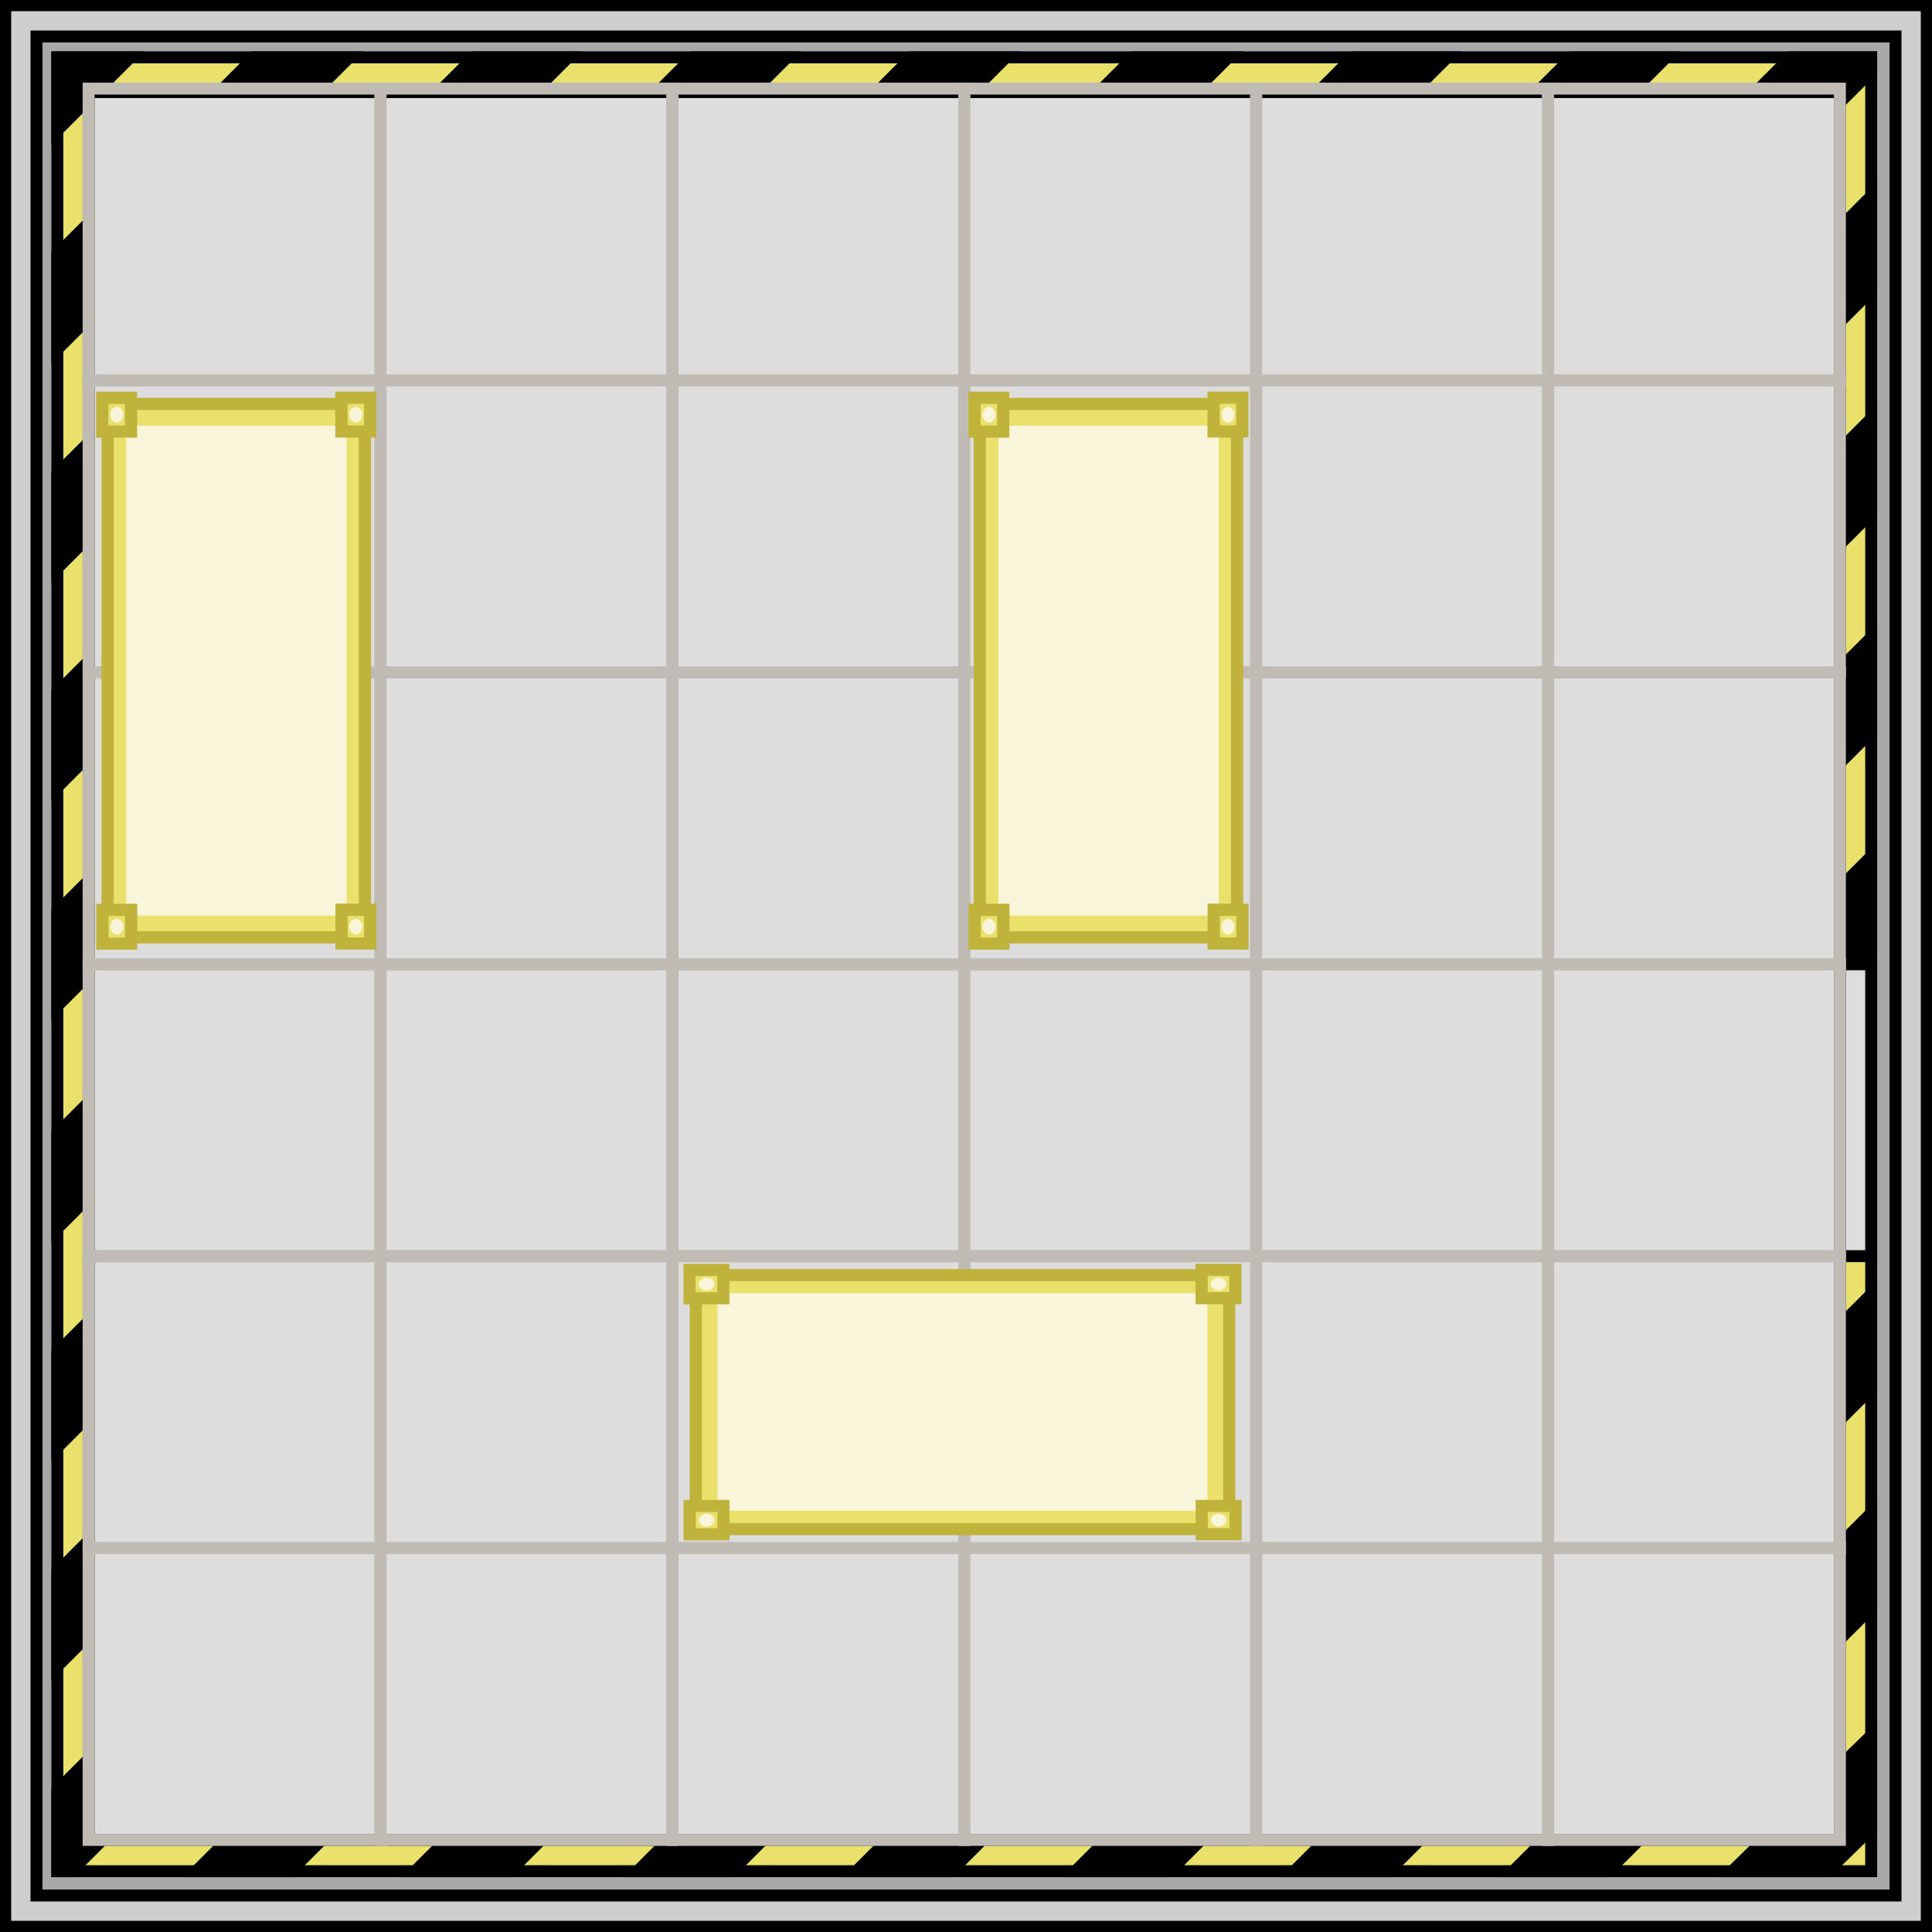
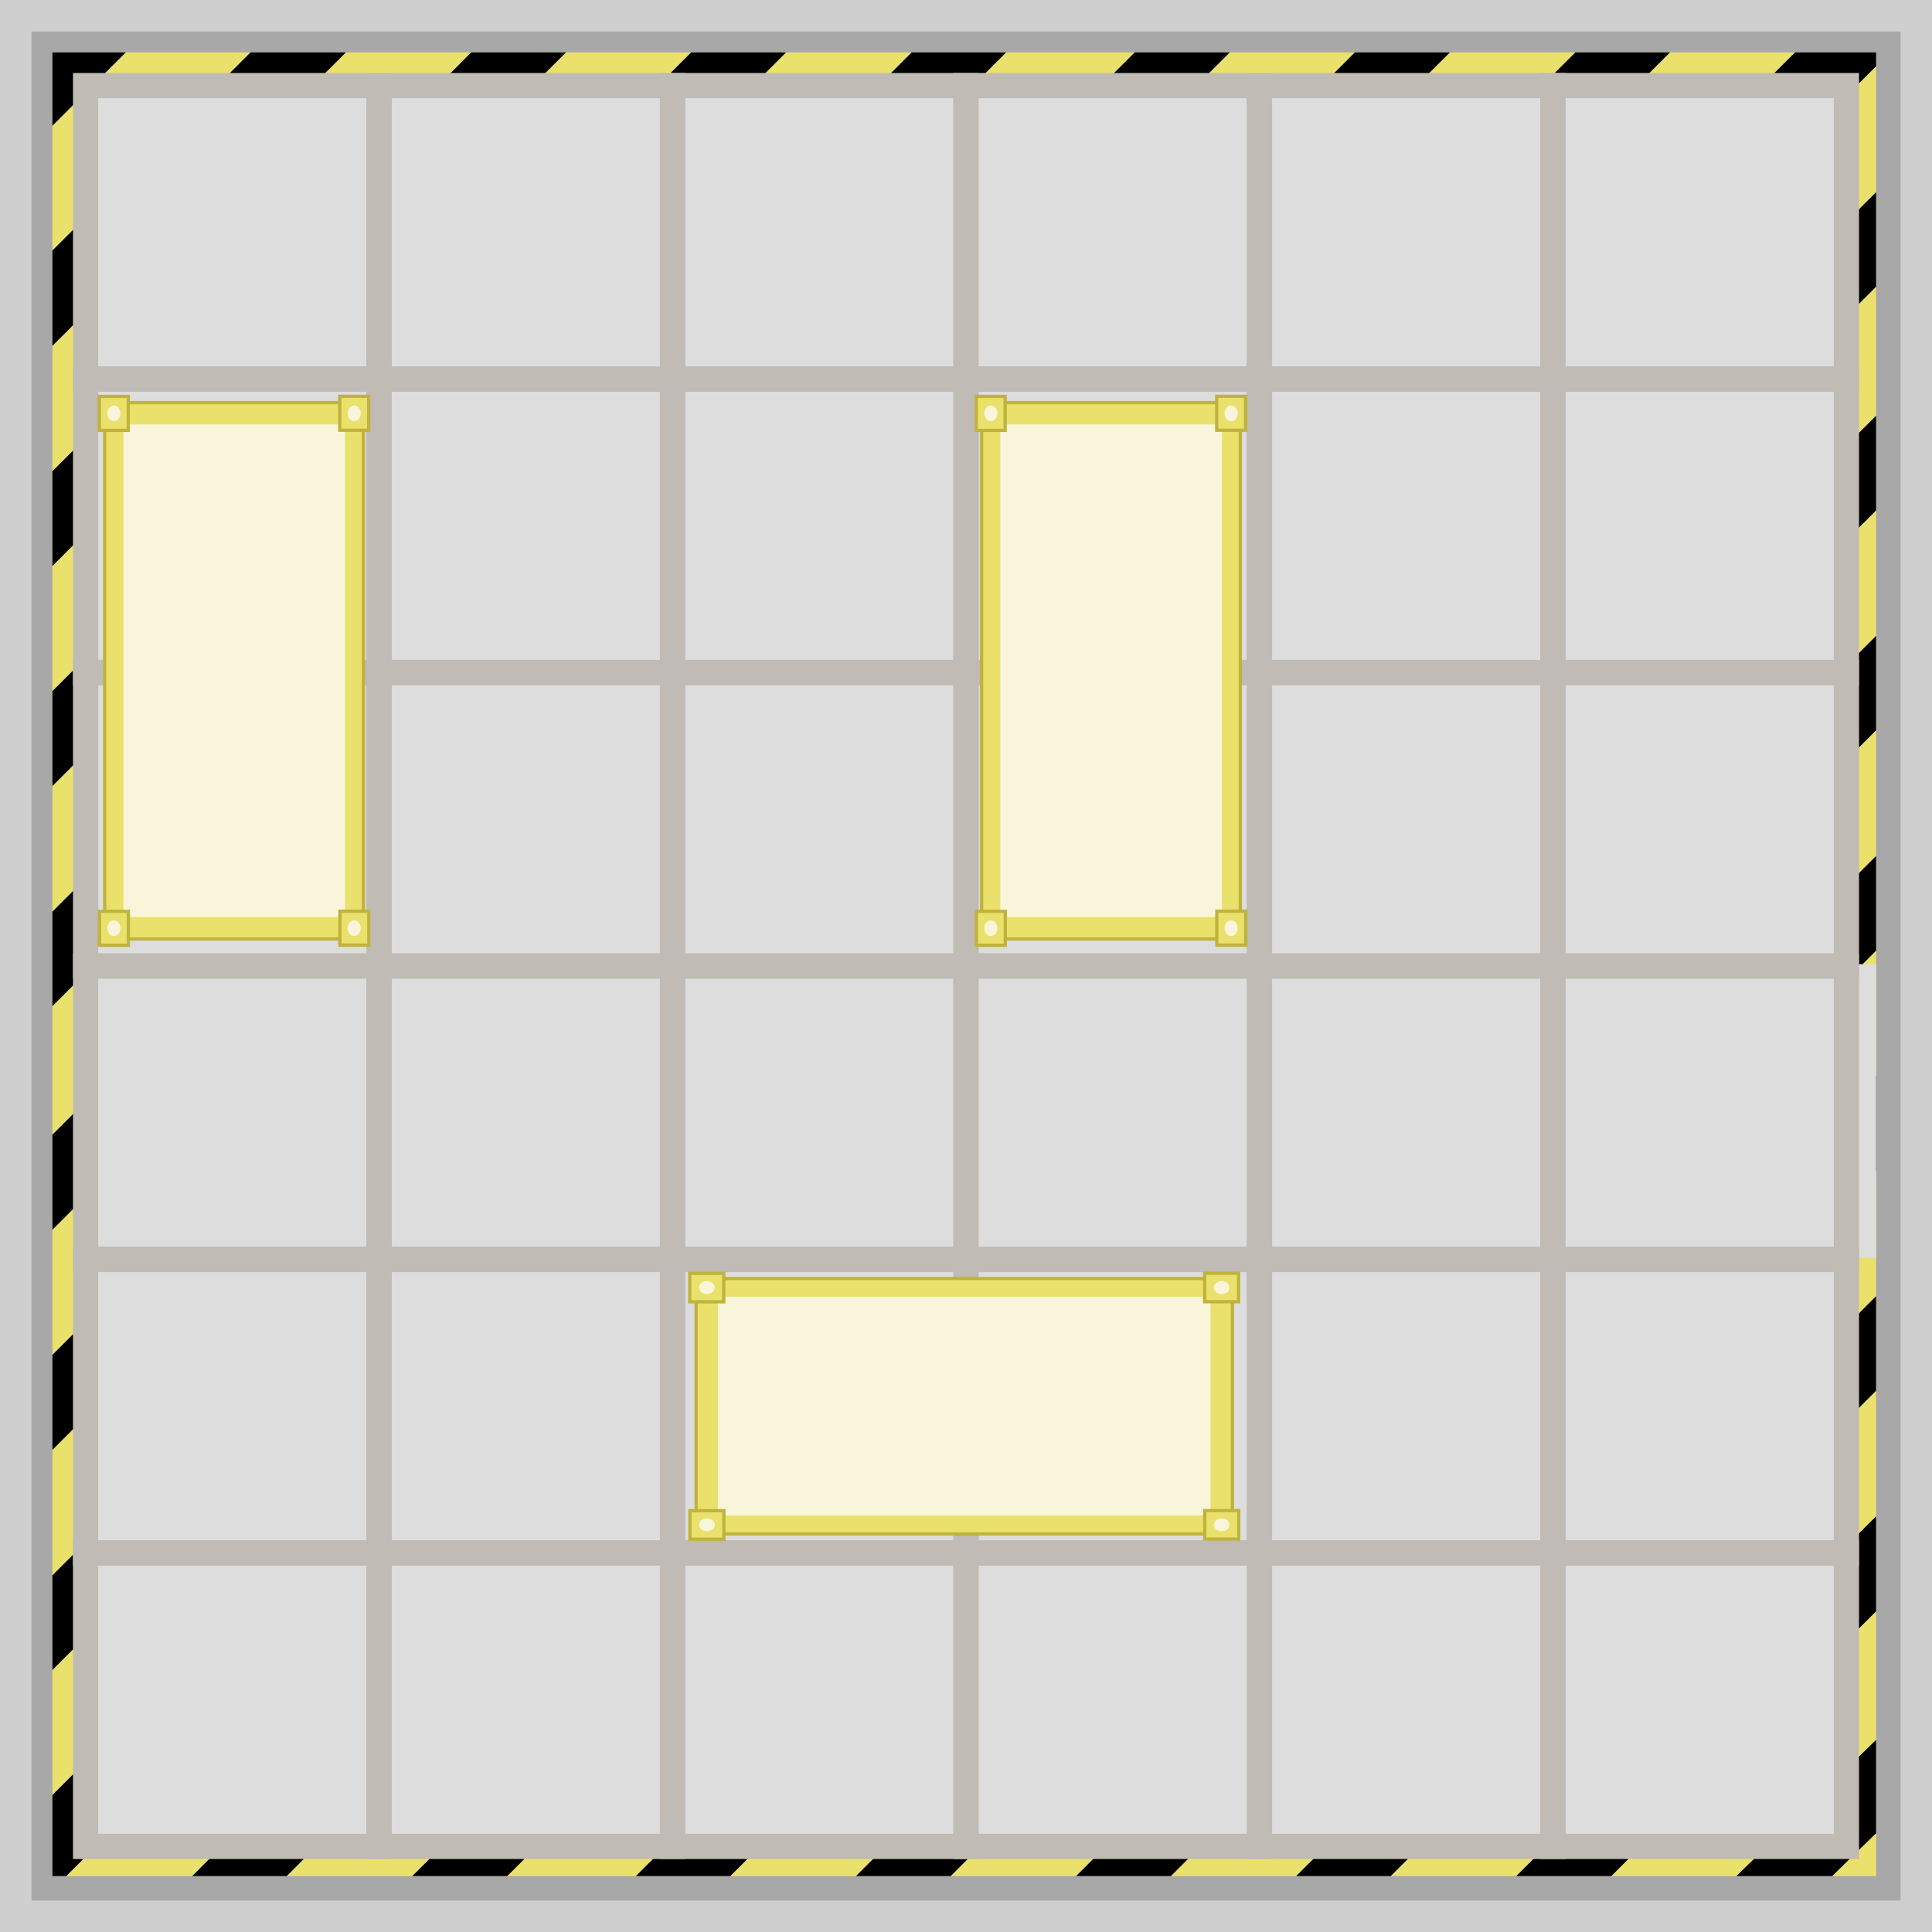
- <svg xmlns="http://www.w3.org/2000/svg" width="556" height="556" xml:space="preserve" overflow="hidden">
-   <g transform="translate(-1834 -1488)">
-     <rect x="1835.5" y="1489.5" width="553" height="553" stroke="#000000" stroke-width="3.438" stroke-miterlimit="8" fill="#000000" fill-opacity="0.188" />
-     <rect x="1844.5" y="1498.5" width="535" height="535" stroke="#000000" stroke-width="3.438" stroke-miterlimit="8" fill="#000000" fill-opacity="0.188" />
-     <path d="M1850.5 1504.5 1850.5 1858.08 1850.5 2017.31 1850.5 2026.5 2372.5 2026.5 2372.5 1504.5Z" stroke="#000000" stroke-width="3.438" stroke-miterlimit="8" fill="#EAE16D" fill-rule="evenodd" />
-     <path d="M2349.3 1504.5 1850.5 2003.3 1850.5 2017.31 1850.5 2026.5 1854.46 2026.5 2372.5 1508.46 2372.5 1504.5Z" stroke="#000000" stroke-width="3.438" stroke-miterlimit="8" fill-rule="evenodd" />
-     <path d="M1850.5 1687.33 1850.5 1714.5 2060.5 1504.5 2033.33 1504.5Z" stroke="#000000" stroke-width="3.438" stroke-miterlimit="8" fill-rule="evenodd" />
-     <path d="M1850.5 1814.28 1850.5 1841.5 2187.5 1504.5 2160.28 1504.5Z" stroke="#000000" stroke-width="3.438" stroke-miterlimit="8" fill-rule="evenodd" />
-     <path d="M1850.5 1750.44 1850.5 1777.5 2123.5 1504.5 2096.44 1504.5Z" stroke="#000000" stroke-width="3.438" stroke-miterlimit="8" fill-rule="evenodd" />
-     <path d="M1850.5 1904.5 2250.5 1504.5 2223.3 1504.5 1850.5 1877.3Z" stroke="#000000" stroke-width="3.438" stroke-miterlimit="8" fill-rule="evenodd" />
-     <path d="M2286.41 1504.5 1850.5 1940.41 1850.5 1967.5 2313.5 1504.5Z" stroke="#000000" stroke-width="3.438" stroke-miterlimit="8" fill-rule="evenodd" />
-     <path d="M1871.5 1504.5 1850.5 1504.5 1850.5 1525.5Z" stroke="#000000" stroke-width="3.438" stroke-miterlimit="8" fill-rule="evenodd" />
-     <path d="M1850.5 1561.21 1850.5 1588.5 1934.5 1504.5 1907.21 1504.5Z" stroke="#000000" stroke-width="3.438" stroke-miterlimit="8" fill-rule="evenodd" />
-     <path d="M1850.5 1624.39 1850.5 1651.5 1997.5 1504.5 1970.39 1504.5Z" stroke="#000000" stroke-width="3.438" stroke-miterlimit="8" fill-rule="evenodd" />
-     <path d="M2233.57 2026.5 2372.5 1887.57 2372.5 1860.5 2206.5 2026.5Z" stroke="#000000" stroke-width="3.438" stroke-miterlimit="8" fill-rule="evenodd" />
-     <path d="M2170.64 2026.5 2372.5 1824.64 2372.5 1797.5 2143.5 2026.5Z" stroke="#000000" stroke-width="3.438" stroke-miterlimit="8" fill-rule="evenodd" />
-     <path d="M2296.7 2026.5 2372.5 1950.7 2372.5 1923.5 2269.5 2026.5Z" stroke="#000000" stroke-width="3.438" stroke-miterlimit="8" fill-rule="evenodd" />
-     <path d="M2359.91 2026.5 2372.5 2014.23 2372.5 1987.5 2332.5 2026.5Z" stroke="#000000" stroke-width="3.438" stroke-miterlimit="8" fill-rule="evenodd" />
-     <path d="M2044.53 2026.5 2372.5 1698.53 2372.5 1671.5 2017.5 2026.5Z" stroke="#000000" stroke-width="3.438" stroke-miterlimit="8" fill-rule="evenodd" />
-     <path d="M1917.57 2026.5 2372.5 1571.57 2372.5 1544.5 1890.5 2026.5Z" stroke="#000000" stroke-width="3.438" stroke-miterlimit="8" fill-rule="evenodd" />
-     <path d="M1980.68 2026.5 2372.5 1635.61 2372.5 1608.5 1953.5 2026.5Z" stroke="#000000" stroke-width="3.438" stroke-miterlimit="8" fill-rule="evenodd" />
-     <path d="M2107.62 2026.5 2372.5 1761.62 2372.5 1734.5 2080.5 2026.5Z" stroke="#000000" stroke-width="3.438" stroke-miterlimit="8" fill-rule="evenodd" />
-     <path d="M1859.5 1514.5 2363.5 1514.5 2363.5 2017.5 1859.5 2017.5Z" stroke="#000000" stroke-width="3.438" stroke-miterlimit="8" fill="#DDDDDD" fill-rule="evenodd" />
-     <path d="M2363.5 1765.5 2372.5 1765.5 2372.5 1849.5 2363.5 1849.5Z" stroke="#000000" stroke-width="3.438" stroke-miterlimit="8" fill="#DDDDDD" fill-rule="evenodd" />
-     <path d="M1859.5 1513.5 1943.5 1513.5 1943.5 1597.5 1859.5 1597.5Z" stroke="#C0BBB5" stroke-width="3.438" stroke-miterlimit="8" fill="none" fill-rule="evenodd" />
-     <path d="M1943.5 1513.5 2027.5 1513.5 2027.5 1597.5 1943.5 1597.5Z" stroke="#C0BBB5" stroke-width="3.438" stroke-miterlimit="8" fill="none" fill-rule="evenodd" />
-     <path d="M2027.5 1513.5 2111.5 1513.5 2111.5 1597.5 2027.5 1597.5Z" stroke="#C0BBB5" stroke-width="3.438" stroke-miterlimit="8" fill="none" fill-rule="evenodd" />
-     <path d="M2111.5 1513.5 2195.5 1513.5 2195.5 1597.5 2111.5 1597.5Z" stroke="#C0BBB5" stroke-width="3.438" stroke-miterlimit="8" fill="none" fill-rule="evenodd" />
-     <path d="M2195.5 1513.5 2279.5 1513.5 2279.5 1597.5 2195.5 1597.5Z" stroke="#C0BBB5" stroke-width="3.438" stroke-miterlimit="8" fill="none" fill-rule="evenodd" />
-     <path d="M2279.5 1513.5 2363.5 1513.5 2363.5 1597.5 2279.5 1597.5Z" stroke="#C0BBB5" stroke-width="3.438" stroke-miterlimit="8" fill="none" fill-rule="evenodd" />
-     <path d="M1859.5 1597.5 1943.5 1597.5 1943.5 1681.5 1859.5 1681.5Z" stroke="#C0BBB5" stroke-width="3.438" stroke-miterlimit="8" fill="none" fill-rule="evenodd" />
-     <path d="M1943.5 1597.5 2027.5 1597.5 2027.5 1681.5 1943.5 1681.5Z" stroke="#C0BBB5" stroke-width="3.438" stroke-miterlimit="8" fill="none" fill-rule="evenodd" />
-     <path d="M2027.5 1597.5 2111.5 1597.5 2111.5 1681.5 2027.5 1681.5Z" stroke="#C0BBB5" stroke-width="3.438" stroke-miterlimit="8" fill="none" fill-rule="evenodd" />
-     <path d="M2111.5 1597.5 2195.5 1597.5 2195.5 1681.5 2111.5 1681.5Z" stroke="#C0BBB5" stroke-width="3.438" stroke-miterlimit="8" fill="none" fill-rule="evenodd" />
-     <path d="M2195.5 1597.5 2279.5 1597.5 2279.5 1681.5 2195.5 1681.5Z" stroke="#C0BBB5" stroke-width="3.438" stroke-miterlimit="8" fill="none" fill-rule="evenodd" />
-     <path d="M2279.5 1597.5 2363.5 1597.5 2363.5 1681.5 2279.5 1681.5Z" stroke="#C0BBB5" stroke-width="3.438" stroke-miterlimit="8" fill="none" fill-rule="evenodd" />
-     <path d="M1859.5 1681.5 1943.5 1681.5 1943.5 1765.5 1859.5 1765.5Z" stroke="#C0BBB5" stroke-width="3.438" stroke-miterlimit="8" fill="none" fill-rule="evenodd" />
-     <path d="M1943.5 1681.5 2027.5 1681.5 2027.5 1765.5 1943.5 1765.5Z" stroke="#C0BBB5" stroke-width="3.438" stroke-miterlimit="8" fill="none" fill-rule="evenodd" />
-     <path d="M2027.5 1681.5 2111.5 1681.5 2111.5 1765.5 2027.5 1765.5Z" stroke="#C0BBB5" stroke-width="3.438" stroke-miterlimit="8" fill="none" fill-rule="evenodd" />
-     <path d="M2111.5 1681.5 2195.5 1681.5 2195.5 1765.5 2111.5 1765.5Z" stroke="#C0BBB5" stroke-width="3.438" stroke-miterlimit="8" fill="none" fill-rule="evenodd" />
-     <path d="M2195.5 1681.5 2279.5 1681.5 2279.5 1765.5 2195.5 1765.5Z" stroke="#C0BBB5" stroke-width="3.438" stroke-miterlimit="8" fill="none" fill-rule="evenodd" />
-     <path d="M2279.5 1681.5 2363.5 1681.5 2363.5 1765.5 2279.5 1765.5Z" stroke="#C0BBB5" stroke-width="3.438" stroke-miterlimit="8" fill="none" fill-rule="evenodd" />
-     <path d="M1859.5 1765.5 1943.5 1765.5 1943.5 1849.5 1859.5 1849.5Z" stroke="#C0BBB5" stroke-width="3.438" stroke-miterlimit="8" fill="none" fill-rule="evenodd" />
-     <path d="M1943.5 1765.5 2027.5 1765.5 2027.5 1849.5 1943.5 1849.5Z" stroke="#C0BBB5" stroke-width="3.438" stroke-miterlimit="8" fill="none" fill-rule="evenodd" />
-     <path d="M2027.5 1765.5 2111.5 1765.5 2111.5 1849.5 2027.5 1849.5Z" stroke="#C0BBB5" stroke-width="3.438" stroke-miterlimit="8" fill="none" fill-rule="evenodd" />
-     <path d="M2111.5 1765.5 2195.5 1765.5 2195.5 1849.5 2111.5 1849.5Z" stroke="#C0BBB5" stroke-width="3.438" stroke-miterlimit="8" fill="none" fill-rule="evenodd" />
-     <path d="M2195.5 1765.5 2279.5 1765.5 2279.5 1849.5 2195.5 1849.5Z" stroke="#C0BBB5" stroke-width="3.438" stroke-miterlimit="8" fill="none" fill-rule="evenodd" />
-     <path d="M2279.5 1765.5 2363.5 1765.5 2363.5 1849.5 2279.5 1849.5Z" stroke="#C0BBB5" stroke-width="3.438" stroke-miterlimit="8" fill="none" fill-rule="evenodd" />
-     <path d="M1859.5 1849.5 1943.5 1849.5 1943.5 1933.5 1859.5 1933.5Z" stroke="#C0BBB5" stroke-width="3.438" stroke-miterlimit="8" fill="none" fill-rule="evenodd" />
-     <path d="M1943.5 1849.5 2027.5 1849.5 2027.5 1933.5 1943.5 1933.5Z" stroke="#C0BBB5" stroke-width="3.438" stroke-miterlimit="8" fill="none" fill-rule="evenodd" />
-     <path d="M2027.5 1849.5 2111.5 1849.5 2111.5 1933.5 2027.5 1933.5Z" stroke="#C0BBB5" stroke-width="3.438" stroke-miterlimit="8" fill="none" fill-rule="evenodd" />
-     <path d="M2111.5 1849.5 2195.5 1849.5 2195.5 1933.5 2111.5 1933.5Z" stroke="#C0BBB5" stroke-width="3.438" stroke-miterlimit="8" fill="none" fill-rule="evenodd" />
-     <path d="M2195.5 1849.5 2279.5 1849.5 2279.5 1933.5 2195.5 1933.5Z" stroke="#C0BBB5" stroke-width="3.438" stroke-miterlimit="8" fill="none" fill-rule="evenodd" />
-     <path d="M2279.5 1849.5 2363.5 1849.5 2363.5 1933.5 2279.5 1933.5Z" stroke="#C0BBB5" stroke-width="3.438" stroke-miterlimit="8" fill="none" fill-rule="evenodd" />
-     <path d="M1859.5 1933.5 1943.5 1933.5 1943.5 2017.5 1859.5 2017.5Z" stroke="#C0BBB5" stroke-width="3.438" stroke-miterlimit="8" fill="none" fill-rule="evenodd" />
-     <path d="M1943.5 1933.5 2027.5 1933.5 2027.5 2017.5 1943.5 2017.5Z" stroke="#C0BBB5" stroke-width="3.438" stroke-miterlimit="8" fill="none" fill-rule="evenodd" />
-     <path d="M2027.5 1933.5 2111.5 1933.5 2111.5 2017.5 2027.5 2017.5Z" stroke="#C0BBB5" stroke-width="3.438" stroke-miterlimit="8" fill="none" fill-rule="evenodd" />
-     <path d="M2111.5 1933.5 2195.5 1933.5 2195.5 2017.5 2111.5 2017.5Z" stroke="#C0BBB5" stroke-width="3.438" stroke-miterlimit="8" fill="none" fill-rule="evenodd" />
-     <path d="M2195.5 1933.5 2279.5 1933.5 2279.5 2017.5 2195.5 2017.5Z" stroke="#C0BBB5" stroke-width="3.438" stroke-miterlimit="8" fill="none" fill-rule="evenodd" />
-     <path d="M2279.5 1933.5 2363.5 1933.5 2363.5 2017.5 2279.5 2017.5Z" stroke="#C0BBB5" stroke-width="3.438" stroke-miterlimit="8" fill="none" fill-rule="evenodd" />
+ <svg xmlns="http://www.w3.org/2000/svg" width="553" height="553" xml:space="preserve" overflow="hidden">
+   <defs>
+     <clipPath id="clip0">
+       <rect x="1835" y="1489" width="553" height="553" />
+     </clipPath>
+   </defs>
+   <g clip-path="url(#clip0)" transform="translate(-1835 -1489)">
+     <rect x="1835" y="1489" width="553" height="553" fill="#000000" fill-opacity="0.188" />
+     <rect x="1844" y="1498" width="535" height="535" fill="#000000" fill-opacity="0.188" />
+     <path d="M1850 1504 1850 1857.58 1850 2016.82 1850 2026 2372 2026 2372 1504Z" fill="#EAE16D" fill-rule="evenodd" />
+     <path d="M2348.8 1504 1850 2002.8 1850 2016.82 1850 2026 1853.96 2026 2372 1507.96 2372 1504Z" fill-rule="evenodd" />
+     <path d="M1850 1686.83 1850 1714 2060 1504 2032.83 1504Z" fill-rule="evenodd" />
+     <path d="M1850 1813.78 1850 1841 2187 1504 2159.78 1504Z" fill-rule="evenodd" />
+     <path d="M1850 1749.94 1850 1777 2123 1504 2095.94 1504Z" fill-rule="evenodd" />
+     <path d="M1850 1904 2250 1504 2222.8 1504 1850 1876.8Z" fill-rule="evenodd" />
+     <path d="M2285.91 1504 1850 1939.91 1850 1967 2313 1504Z" fill-rule="evenodd" />
+     <path d="M1871 1504 1850 1504 1850 1525Z" fill-rule="evenodd" />
+     <path d="M1850 1560.71 1850 1588 1934 1504 1906.71 1504Z" fill-rule="evenodd" />
+     <path d="M1850 1623.89 1850 1651 1997 1504 1969.89 1504Z" fill-rule="evenodd" />
+     <path d="M2233.07 2026 2372 1887.07 2372 1860 2206 2026Z" fill-rule="evenodd" />
+     <path d="M2170.14 2026 2372 1824.14 2372 1797 2143 2026Z" fill-rule="evenodd" />
+     <path d="M2296.2 2026 2372 1950.2 2372 1923 2269 2026Z" fill-rule="evenodd" />
+     <path d="M2359.41 2026 2372 2013.73 2372 1987 2332 2026Z" fill-rule="evenodd" />
+     <path d="M2044.03 2026 2372 1698.03 2372 1671 2017 2026Z" fill-rule="evenodd" />
+     <path d="M1917.07 2026 2372 1571.07 2372 1544 1890 2026Z" fill-rule="evenodd" />
+     <path d="M1980.18 2026 2372 1635.11 2372 1608 1953 2026Z" fill-rule="evenodd" />
+     <path d="M2107.12 2026 2372 1761.12 2372 1734 2080 2026Z" fill-rule="evenodd" />
+     <path d="M1859 1514 2363 1514 2363 2017 1859 2017Z" fill="#DDDDDD" fill-rule="evenodd" />
+     <path d="M2363 1765 2372 1765 2372 1849 2363 1849Z" fill="#DDDDDD" fill-rule="evenodd" />
+     <path d="M1859.5 1513.5 1943.5 1513.5 1943.5 1597.5 1859.5 1597.5Z" stroke="#C0BBB5" stroke-width="7.216" stroke-miterlimit="8" fill="none" fill-rule="evenodd" />
+     <path d="M1943.5 1513.5 2027.5 1513.5 2027.5 1597.5 1943.5 1597.5Z" stroke="#C0BBB5" stroke-width="7.216" stroke-miterlimit="8" fill="none" fill-rule="evenodd" />
+     <path d="M2027.5 1513.5 2111.5 1513.5 2111.5 1597.5 2027.5 1597.5Z" stroke="#C0BBB5" stroke-width="7.216" stroke-miterlimit="8" fill="none" fill-rule="evenodd" />
+     <path d="M2111.5 1513.5 2195.5 1513.5 2195.5 1597.5 2111.5 1597.5Z" stroke="#C0BBB5" stroke-width="7.216" stroke-miterlimit="8" fill="none" fill-rule="evenodd" />
+     <path d="M2195.5 1513.5 2279.5 1513.5 2279.5 1597.5 2195.5 1597.5Z" stroke="#C0BBB5" stroke-width="7.216" stroke-miterlimit="8" fill="none" fill-rule="evenodd" />
+     <path d="M2279.5 1513.5 2363.5 1513.5 2363.5 1597.5 2279.5 1597.5Z" stroke="#C0BBB5" stroke-width="7.216" stroke-miterlimit="8" fill="none" fill-rule="evenodd" />
+     <path d="M1859.5 1597.5 1943.5 1597.5 1943.5 1681.5 1859.5 1681.5Z" stroke="#C0BBB5" stroke-width="7.216" stroke-miterlimit="8" fill="none" fill-rule="evenodd" />
+     <path d="M1943.5 1597.5 2027.5 1597.5 2027.5 1681.5 1943.5 1681.5Z" stroke="#C0BBB5" stroke-width="7.216" stroke-miterlimit="8" fill="none" fill-rule="evenodd" />
+     <path d="M2027.5 1597.5 2111.5 1597.5 2111.5 1681.5 2027.5 1681.5Z" stroke="#C0BBB5" stroke-width="7.216" stroke-miterlimit="8" fill="none" fill-rule="evenodd" />
+     <path d="M2111.5 1597.5 2195.5 1597.5 2195.5 1681.5 2111.5 1681.5Z" stroke="#C0BBB5" stroke-width="7.216" stroke-miterlimit="8" fill="none" fill-rule="evenodd" />
+     <path d="M2195.5 1597.5 2279.5 1597.5 2279.5 1681.5 2195.5 1681.5Z" stroke="#C0BBB5" stroke-width="7.216" stroke-miterlimit="8" fill="none" fill-rule="evenodd" />
+     <path d="M2279.5 1597.5 2363.5 1597.5 2363.5 1681.5 2279.5 1681.5Z" stroke="#C0BBB5" stroke-width="7.216" stroke-miterlimit="8" fill="none" fill-rule="evenodd" />
+     <path d="M1859.5 1681.5 1943.5 1681.5 1943.5 1765.5 1859.5 1765.5Z" stroke="#C0BBB5" stroke-width="7.216" stroke-miterlimit="8" fill="none" fill-rule="evenodd" />
+     <path d="M1943.5 1681.5 2027.5 1681.5 2027.5 1765.5 1943.5 1765.5Z" stroke="#C0BBB5" stroke-width="7.216" stroke-miterlimit="8" fill="none" fill-rule="evenodd" />
+     <path d="M2027.5 1681.5 2111.5 1681.5 2111.5 1765.5 2027.5 1765.5Z" stroke="#C0BBB5" stroke-width="7.216" stroke-miterlimit="8" fill="none" fill-rule="evenodd" />
+     <path d="M2111.5 1681.5 2195.5 1681.5 2195.5 1765.5 2111.5 1765.5Z" stroke="#C0BBB5" stroke-width="7.216" stroke-miterlimit="8" fill="none" fill-rule="evenodd" />
+     <path d="M2195.5 1681.5 2279.5 1681.5 2279.5 1765.5 2195.5 1765.5Z" stroke="#C0BBB5" stroke-width="7.216" stroke-miterlimit="8" fill="none" fill-rule="evenodd" />
+     <path d="M2279.5 1681.5 2363.5 1681.5 2363.5 1765.5 2279.5 1765.5Z" stroke="#C0BBB5" stroke-width="7.216" stroke-miterlimit="8" fill="none" fill-rule="evenodd" />
+     <path d="M1859.5 1765.5 1943.5 1765.5 1943.5 1849.5 1859.5 1849.5Z" stroke="#C0BBB5" stroke-width="7.216" stroke-miterlimit="8" fill="none" fill-rule="evenodd" />
+     <path d="M1943.5 1765.5 2027.5 1765.5 2027.5 1849.5 1943.5 1849.5Z" stroke="#C0BBB5" stroke-width="7.216" stroke-miterlimit="8" fill="none" fill-rule="evenodd" />
+     <path d="M2027.5 1765.5 2111.5 1765.5 2111.5 1849.5 2027.5 1849.5Z" stroke="#C0BBB5" stroke-width="7.216" stroke-miterlimit="8" fill="none" fill-rule="evenodd" />
+     <path d="M2111.5 1765.5 2195.5 1765.5 2195.5 1849.5 2111.5 1849.5Z" stroke="#C0BBB5" stroke-width="7.216" stroke-miterlimit="8" fill="none" fill-rule="evenodd" />
+     <path d="M2195.5 1765.5 2279.5 1765.5 2279.5 1849.5 2195.5 1849.5Z" stroke="#C0BBB5" stroke-width="7.216" stroke-miterlimit="8" fill="none" fill-rule="evenodd" />
+     <path d="M2279.5 1765.5 2363.5 1765.5 2363.5 1849.5 2279.5 1849.5Z" stroke="#C0BBB5" stroke-width="7.216" stroke-miterlimit="8" fill="none" fill-rule="evenodd" />
+     <path d="M1859.5 1849.5 1943.5 1849.5 1943.5 1933.5 1859.5 1933.5Z" stroke="#C0BBB5" stroke-width="7.216" stroke-miterlimit="8" fill="none" fill-rule="evenodd" />
+     <path d="M1943.5 1849.5 2027.5 1849.5 2027.5 1933.5 1943.5 1933.5Z" stroke="#C0BBB5" stroke-width="7.216" stroke-miterlimit="8" fill="none" fill-rule="evenodd" />
+     <path d="M2027.5 1849.5 2111.5 1849.5 2111.5 1933.5 2027.5 1933.5Z" stroke="#C0BBB5" stroke-width="7.216" stroke-miterlimit="8" fill="none" fill-rule="evenodd" />
+     <path d="M2111.5 1849.5 2195.5 1849.5 2195.5 1933.5 2111.5 1933.5Z" stroke="#C0BBB5" stroke-width="7.216" stroke-miterlimit="8" fill="none" fill-rule="evenodd" />
+     <path d="M2195.5 1849.5 2279.5 1849.5 2279.5 1933.5 2195.5 1933.5Z" stroke="#C0BBB5" stroke-width="7.216" stroke-miterlimit="8" fill="none" fill-rule="evenodd" />
+     <path d="M2279.5 1849.5 2363.5 1849.5 2363.5 1933.5 2279.5 1933.5Z" stroke="#C0BBB5" stroke-width="7.216" stroke-miterlimit="8" fill="none" fill-rule="evenodd" />
+     <path d="M1859.5 1933.5 1943.5 1933.5 1943.5 2017.5 1859.5 2017.5Z" stroke="#C0BBB5" stroke-width="7.216" stroke-miterlimit="8" fill="none" fill-rule="evenodd" />
+     <path d="M1943.5 1933.5 2027.5 1933.5 2027.5 2017.5 1943.5 2017.5Z" stroke="#C0BBB5" stroke-width="7.216" stroke-miterlimit="8" fill="none" fill-rule="evenodd" />
+     <path d="M2027.5 1933.5 2111.5 1933.5 2111.5 2017.5 2027.5 2017.5Z" stroke="#C0BBB5" stroke-width="7.216" stroke-miterlimit="8" fill="none" fill-rule="evenodd" />
+     <path d="M2111.5 1933.5 2195.5 1933.5 2195.5 2017.5 2111.5 2017.5Z" stroke="#C0BBB5" stroke-width="7.216" stroke-miterlimit="8" fill="none" fill-rule="evenodd" />
+     <path d="M2195.5 1933.5 2279.5 1933.5 2279.5 2017.5 2195.5 2017.5Z" stroke="#C0BBB5" stroke-width="7.216" stroke-miterlimit="8" fill="none" fill-rule="evenodd" />
+     <path d="M2279.5 1933.5 2363.5 1933.5 2363.5 2017.5 2279.5 2017.5Z" stroke="#C0BBB5" stroke-width="7.216" stroke-miterlimit="8" fill="none" fill-rule="evenodd" />
    <g>
      <g>
        <g>
-           <path d="M42.164-37.957 115.836-37.957 115.836 115.555 42.164 115.555Z" stroke="#BFB33C" stroke-width="3.511" stroke-miterlimit="10" fill="#EAE16D" transform="matrix(-1.00518 -1.22147e-16 1.23417e-16 -1 1981.4 1719.8)" />
+           <path d="M42.164-37.957 115.836-37.957 115.836 115.555 42.164 115.555Z" stroke="#BFB33C" stroke-width="0.935" stroke-miterlimit="10" fill="#EAE16D" transform="matrix(-1.00518 -1.22147e-16 1.23417e-16 -1 1981.4 1719.8)" />
          <path d="M8.508 7.292 149.492 7.292 149.492 70.399 8.508 70.399Z" fill="#F9F5DA" transform="matrix(6.18676e-17 -1 1.00518 6.09152e-17 1862.99 1759.99)" />
-           <path d="M148.558-0.28 156.785-0.28 156.785 9.443 148.558 9.443Z" stroke="#BFB33C" stroke-width="3.511" stroke-miterlimit="10" fill="#EAE16D" transform="matrix(-1.00518 -1.22147e-16 1.23417e-16 -1 2089.89 1759.25)" />
+           <path d="M148.558-0.28 156.785-0.28 156.785 9.443 148.558 9.443Z" stroke="#BFB33C" stroke-width="0.935" stroke-miterlimit="10" fill="#EAE16D" transform="matrix(-1.00518 -1.22147e-16 1.23417e-16 -1 2089.89 1759.25)" />
          <path d="M154.915 4.581C154.915 5.614 153.91 6.451 152.671 6.451 151.432 6.451 150.427 5.614 150.427 4.581 150.427 3.548 151.432 2.711 152.671 2.711 153.91 2.711 154.915 3.548 154.915 4.581Z" fill="#F9F5DA" transform="matrix(6.12323e-17 1 -1.00518 6.15498e-17 1941 1602)" />
-           <path d="M148.558 68.155 156.785 68.155 156.785 77.878 148.558 77.878Z" stroke="#BFB33C" stroke-width="3.511" stroke-miterlimit="10" fill="#EAE16D" transform="matrix(-1.00518 -1.22147e-16 1.23417e-16 -1 2021.07 1827.72)" />
+           <path d="M148.558 68.155 156.785 68.155 156.785 77.878 148.558 77.878Z" stroke="#BFB33C" stroke-width="0.935" stroke-miterlimit="10" fill="#EAE16D" transform="matrix(-1.00518 -1.22147e-16 1.23417e-16 -1 2021.07 1827.72)" />
          <path d="M154.915 73.017C154.915 74.049 153.91 74.886 152.671 74.886 151.432 74.886 150.427 74.049 150.427 73.017 150.427 71.984 151.432 71.147 152.671 71.147 153.91 71.147 154.915 71.984 154.915 73.017Z" fill="#F9F5DA" transform="matrix(6.12323e-17 1 -1.00518 6.15498e-17 1941 1602)" />
-           <path d="M1.215-0.28 9.443-0.28 9.443 9.443 1.215 9.443Z" stroke="#BFB33C" stroke-width="3.511" stroke-miterlimit="10" fill="#EAE16D" transform="matrix(-1.00518 -1.22147e-16 1.23417e-16 -1 1941.75 1611.88)" />
+           <path d="M1.215-0.28 9.443-0.28 9.443 9.443 1.215 9.443Z" stroke="#BFB33C" stroke-width="0.935" stroke-miterlimit="10" fill="#EAE16D" transform="matrix(-1.00518 -1.22147e-16 1.23417e-16 -1 1941.75 1611.88)" />
          <path d="M7.573 4.581C7.573 5.614 6.568 6.451 5.329 6.451 4.09 6.451 3.085 5.614 3.085 4.581 3.085 3.548 4.09 2.711 5.329 2.711 6.568 2.711 7.573 3.548 7.573 4.581Z" fill="#F9F5DA" transform="matrix(6.12323e-17 1 -1.00518 6.15498e-17 1941 1602)" />
-           <path d="M1.215 68.155 9.443 68.155 9.443 77.878 1.215 77.878Z" stroke="#BFB33C" stroke-width="3.511" stroke-miterlimit="10" fill="#EAE16D" transform="matrix(-1.00518 -1.22147e-16 1.23417e-16 -1 1872.93 1680.35)" />
+           <path d="M1.215 68.155 9.443 68.155 9.443 77.878 1.215 77.878Z" stroke="#BFB33C" stroke-width="0.935" stroke-miterlimit="10" fill="#EAE16D" transform="matrix(-1.00518 -1.22147e-16 1.23417e-16 -1 1872.93 1680.35)" />
          <path d="M7.573 73.017C7.573 74.049 6.568 74.886 5.329 74.886 4.09 74.886 3.085 74.049 3.085 73.017 3.085 71.984 4.09 71.147 5.329 71.147 6.568 71.147 7.573 71.984 7.573 73.017Z" fill="#F9F5DA" transform="matrix(6.12323e-17 1 -1.00518 6.15498e-17 1941 1602)" />
        </g>
      </g>
    </g>
    <g>
      <g>
        <g>
-           <path d="M42.164-37.957 115.836-37.957 115.836 115.555 42.164 115.555Z" stroke="#BFB33C" stroke-width="3.511" stroke-miterlimit="10" fill="#EAE16D" transform="matrix(-1.00518 -1.22147e-16 1.23417e-16 -1 2232.4 1719.8)" />
+           <path d="M42.164-37.957 115.836-37.957 115.836 115.555 42.164 115.555Z" stroke="#BFB33C" stroke-width="0.935" stroke-miterlimit="10" fill="#EAE16D" transform="matrix(-1.00518 -1.22147e-16 1.23417e-16 -1 2232.4 1719.8)" />
          <path d="M8.508 7.292 149.492 7.292 149.492 70.399 8.508 70.399Z" fill="#F9F5DA" transform="matrix(6.18676e-17 -1 1.00518 6.09152e-17 2113.99 1759.99)" />
-           <path d="M148.558-0.28 156.785-0.28 156.785 9.443 148.558 9.443Z" stroke="#BFB33C" stroke-width="3.511" stroke-miterlimit="10" fill="#EAE16D" transform="matrix(-1.00518 -1.22147e-16 1.23417e-16 -1 2340.89 1759.25)" />
+           <path d="M148.558-0.28 156.785-0.28 156.785 9.443 148.558 9.443Z" stroke="#BFB33C" stroke-width="0.935" stroke-miterlimit="10" fill="#EAE16D" transform="matrix(-1.00518 -1.22147e-16 1.23417e-16 -1 2340.89 1759.25)" />
          <path d="M154.915 4.581C154.915 5.614 153.91 6.451 152.671 6.451 151.432 6.451 150.427 5.614 150.427 4.581 150.427 3.548 151.432 2.711 152.671 2.711 153.91 2.711 154.915 3.548 154.915 4.581Z" fill="#F9F5DA" transform="matrix(6.12323e-17 1 -1.00518 6.15498e-17 2192 1602)" />
-           <path d="M148.558 68.155 156.785 68.155 156.785 77.878 148.558 77.878Z" stroke="#BFB33C" stroke-width="3.511" stroke-miterlimit="10" fill="#EAE16D" transform="matrix(-1.00518 -1.22147e-16 1.23417e-16 -1 2272.07 1827.72)" />
+           <path d="M148.558 68.155 156.785 68.155 156.785 77.878 148.558 77.878Z" stroke="#BFB33C" stroke-width="0.935" stroke-miterlimit="10" fill="#EAE16D" transform="matrix(-1.00518 -1.22147e-16 1.23417e-16 -1 2272.07 1827.72)" />
          <path d="M154.915 73.017C154.915 74.049 153.91 74.886 152.671 74.886 151.432 74.886 150.427 74.049 150.427 73.017 150.427 71.984 151.432 71.147 152.671 71.147 153.91 71.147 154.915 71.984 154.915 73.017Z" fill="#F9F5DA" transform="matrix(6.12323e-17 1 -1.00518 6.15498e-17 2192 1602)" />
-           <path d="M1.215-0.28 9.443-0.28 9.443 9.443 1.215 9.443Z" stroke="#BFB33C" stroke-width="3.511" stroke-miterlimit="10" fill="#EAE16D" transform="matrix(-1.00518 -1.22147e-16 1.23417e-16 -1 2192.75 1611.88)" />
+           <path d="M1.215-0.28 9.443-0.28 9.443 9.443 1.215 9.443Z" stroke="#BFB33C" stroke-width="0.935" stroke-miterlimit="10" fill="#EAE16D" transform="matrix(-1.00518 -1.22147e-16 1.23417e-16 -1 2192.75 1611.88)" />
          <path d="M7.573 4.581C7.573 5.614 6.568 6.451 5.329 6.451 4.09 6.451 3.085 5.614 3.085 4.581 3.085 3.548 4.09 2.711 5.329 2.711 6.568 2.711 7.573 3.548 7.573 4.581Z" fill="#F9F5DA" transform="matrix(6.12323e-17 1 -1.00518 6.15498e-17 2192 1602)" />
-           <path d="M1.215 68.155 9.443 68.155 9.443 77.878 1.215 77.878Z" stroke="#BFB33C" stroke-width="3.511" stroke-miterlimit="10" fill="#EAE16D" transform="matrix(-1.00518 -1.22147e-16 1.23417e-16 -1 2123.93 1680.35)" />
+           <path d="M1.215 68.155 9.443 68.155 9.443 77.878 1.215 77.878Z" stroke="#BFB33C" stroke-width="0.935" stroke-miterlimit="10" fill="#EAE16D" transform="matrix(-1.00518 -1.22147e-16 1.23417e-16 -1 2123.93 1680.35)" />
          <path d="M7.573 73.017C7.573 74.049 6.568 74.886 5.329 74.886 4.09 74.886 3.085 74.049 3.085 73.017 3.085 71.984 4.09 71.147 5.329 71.147 6.568 71.147 7.573 71.984 7.573 73.017Z" fill="#F9F5DA" transform="matrix(6.12323e-17 1 -1.00518 6.15498e-17 2192 1602)" />
        </g>
      </g>
    </g>
    <g>
      <g>
        <g>
-           <path d="M41.84-37.665 114.943-37.665 114.943 114.665 41.84 114.665Z" stroke="#BFB33C" stroke-width="3.484" stroke-miterlimit="10" fill="#EAE16D" transform="matrix(-1.85123e-16 1 -1.00776 -1.83697e-16 2149.8 1813.12)" />
+           <path d="M41.84-37.665 114.943-37.665 114.943 114.665 41.84 114.665Z" stroke="#BFB33C" stroke-width="0.928" stroke-miterlimit="10" fill="#EAE16D" transform="matrix(-1.85123e-16 1 -1.00776 -1.83697e-16 2149.8 1813.12)" />
          <path d="M8.442 7.236 148.341 7.236 148.341 69.857 8.442 69.857Z" fill="#F9F5DA" transform="matrix(-1.00776 -1.22465e-16 1.23416e-16 -1 2189.99 1930.01)" />
-           <path d="M147.413-0.278 155.577-0.278 155.577 9.37 147.413 9.37Z" stroke="#BFB33C" stroke-width="3.484" stroke-miterlimit="10" fill="#EAE16D" transform="matrix(-1.85123e-16 1 -1.00776 -1.83697e-16 2189.25 1706.02)" />
+           <path d="M147.413-0.278 155.577-0.278 155.577 9.37 147.413 9.37Z" stroke="#BFB33C" stroke-width="0.928" stroke-miterlimit="10" fill="#EAE16D" transform="matrix(-1.85123e-16 1 -1.00776 -1.83697e-16 2189.25 1706.02)" />
          <path d="M153.722 4.546C153.722 5.571 152.725 6.401 151.495 6.401 150.266 6.401 149.269 5.571 149.269 4.546 149.269 3.521 150.266 2.69 151.495 2.69 152.725 2.69 153.722 3.521 153.722 4.546Z" fill="#F9F5DA" transform="matrix(1.00776 0 0 1 2032 1853)" />
-           <path d="M147.413 67.63 155.577 67.63 155.577 77.278 147.413 77.278Z" stroke="#BFB33C" stroke-width="3.484" stroke-miterlimit="10" fill="#EAE16D" transform="matrix(-1.85123e-16 1 -1.00776 -1.83697e-16 2257.72 1773.96)" />
+           <path d="M147.413 67.63 155.577 67.63 155.577 77.278 147.413 77.278Z" stroke="#BFB33C" stroke-width="0.928" stroke-miterlimit="10" fill="#EAE16D" transform="matrix(-1.85123e-16 1 -1.00776 -1.83697e-16 2257.72 1773.96)" />
          <path d="M153.722 72.454C153.722 73.479 152.725 74.31 151.495 74.31 150.266 74.31 149.269 73.479 149.269 72.454 149.269 71.43 150.266 70.599 151.495 70.599 152.725 70.599 153.722 71.43 153.722 72.454Z" fill="#F9F5DA" transform="matrix(1.00776 0 0 1 2032 1853)" />
-           <path d="M1.206-0.278 9.37-0.278 9.37 9.37 1.206 9.37Z" stroke="#BFB33C" stroke-width="3.484" stroke-miterlimit="10" fill="#EAE16D" transform="matrix(-1.85123e-16 1 -1.00776 -1.83697e-16 2041.88 1852.26)" />
+           <path d="M1.206-0.278 9.37-0.278 9.37 9.37 1.206 9.37Z" stroke="#BFB33C" stroke-width="0.928" stroke-miterlimit="10" fill="#EAE16D" transform="matrix(-1.85123e-16 1 -1.00776 -1.83697e-16 2041.88 1852.26)" />
          <path d="M7.514 4.546C7.514 5.571 6.518 6.401 5.288 6.401 4.058 6.401 3.061 5.571 3.061 4.546 3.061 3.521 4.058 2.69 5.288 2.69 6.518 2.69 7.514 3.521 7.514 4.546Z" fill="#F9F5DA" transform="matrix(1.00776 0 0 1 2032 1853)" />
-           <path d="M1.206 67.63 9.37 67.63 9.37 77.278 1.206 77.278Z" stroke="#BFB33C" stroke-width="3.484" stroke-miterlimit="10" fill="#EAE16D" transform="matrix(-1.85123e-16 1 -1.00776 -1.83697e-16 2110.35 1920.19)" />
+           <path d="M1.206 67.63 9.37 67.63 9.37 77.278 1.206 77.278Z" stroke="#BFB33C" stroke-width="0.928" stroke-miterlimit="10" fill="#EAE16D" transform="matrix(-1.85123e-16 1 -1.00776 -1.83697e-16 2110.35 1920.19)" />
          <path d="M7.514 72.454C7.514 73.479 6.518 74.31 5.288 74.31 4.058 74.31 3.061 73.479 3.061 72.454 3.061 71.43 4.058 70.599 5.288 70.599 6.518 70.599 7.514 71.43 7.514 72.454Z" fill="#F9F5DA" transform="matrix(1.00776 0 0 1 2032 1853)" />
        </g>
      </g>
    </g>
  </g>
</svg>
